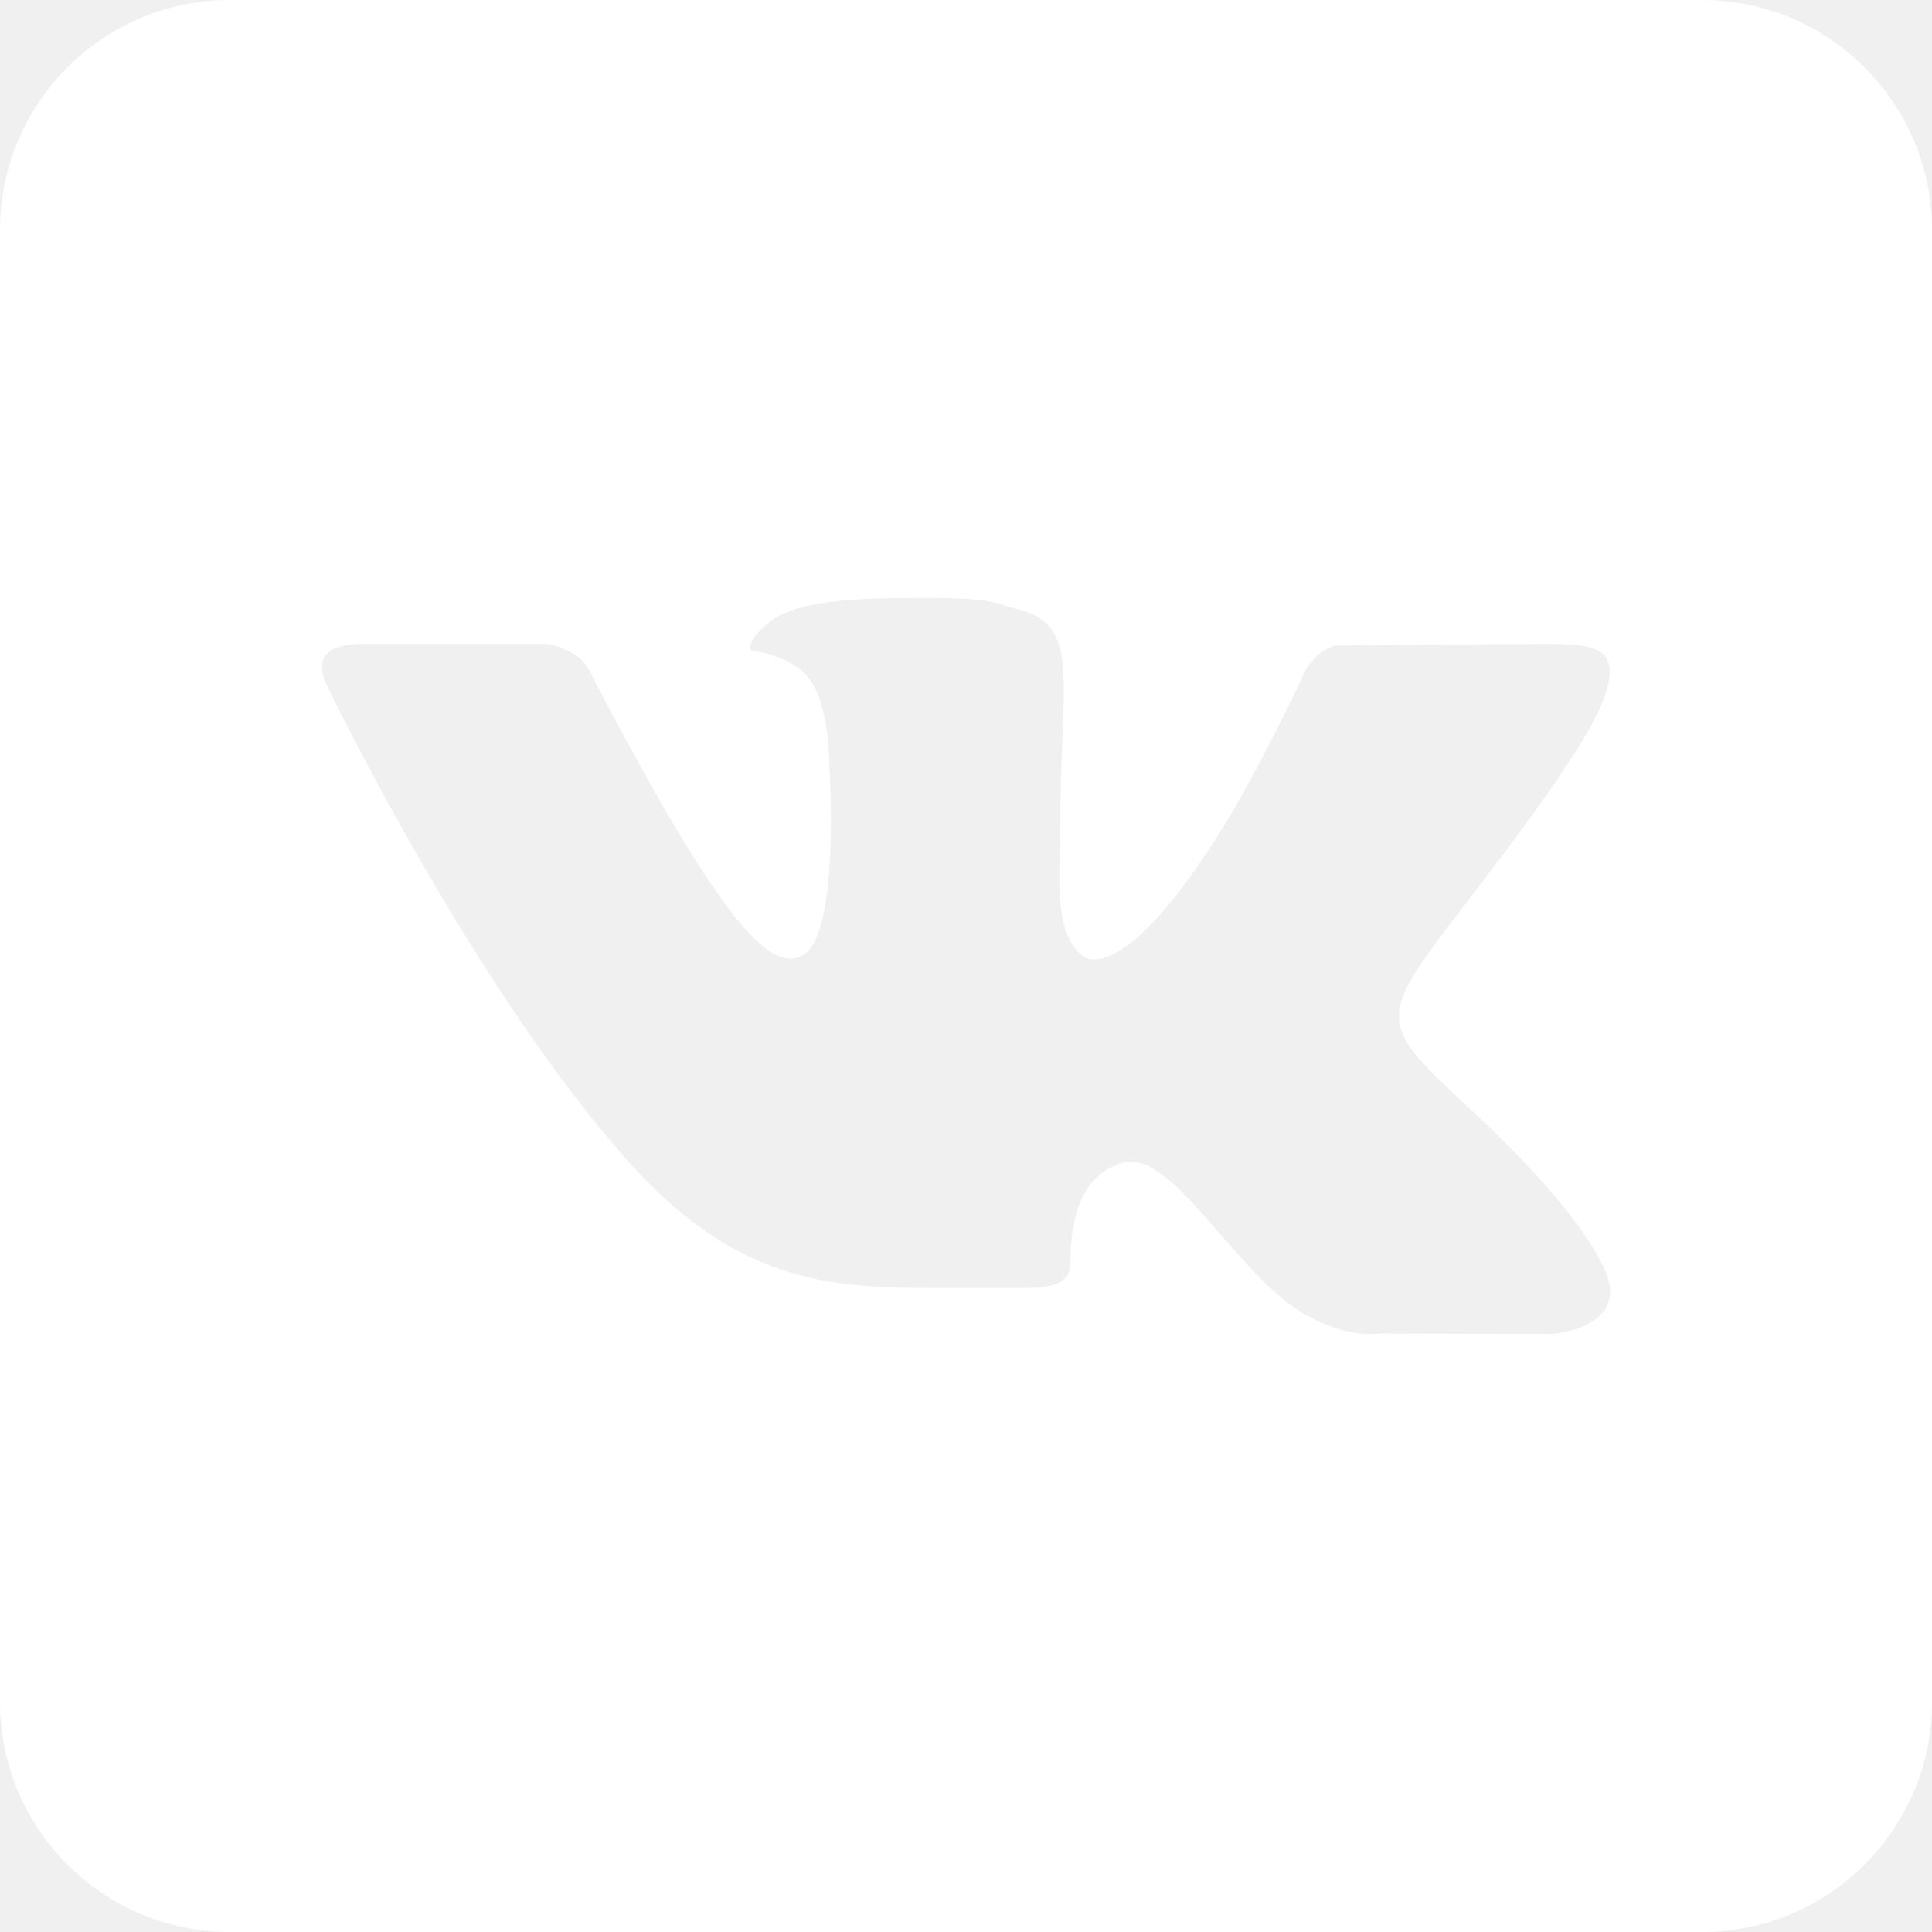
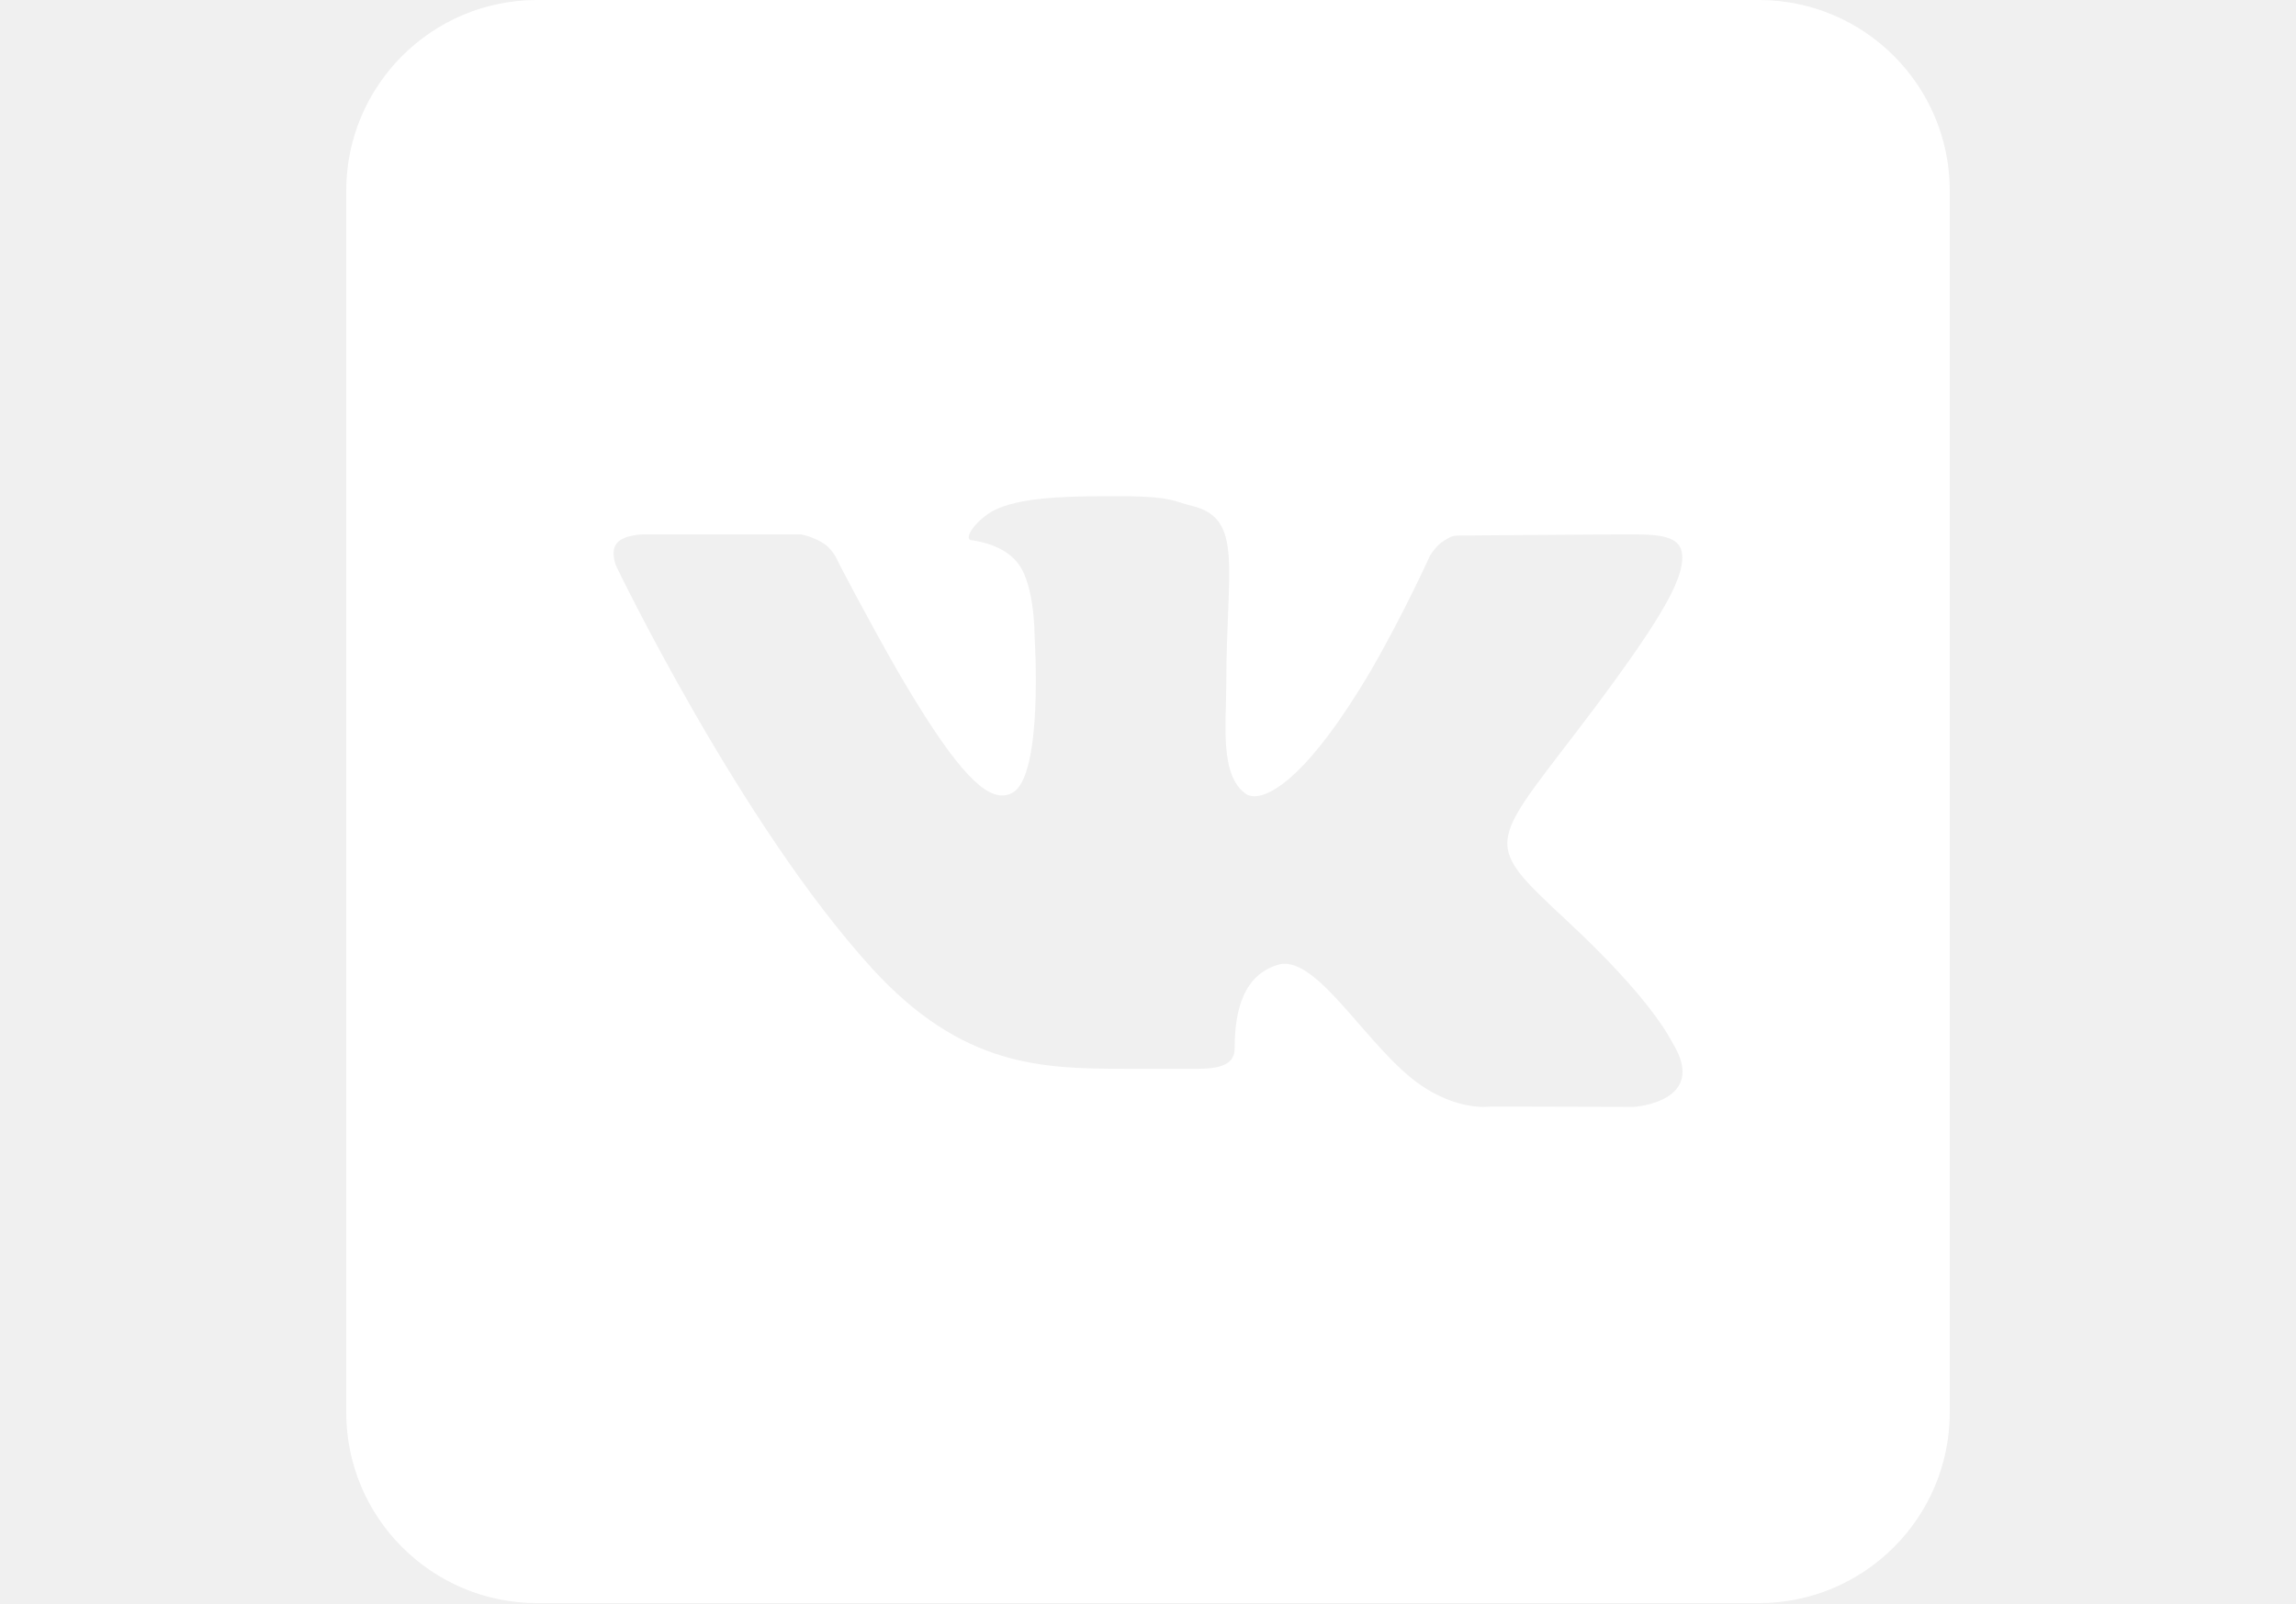
- <svg xmlns="http://www.w3.org/2000/svg" width="46" height="46" viewBox="0 0 46 46" fill="none">
+ <svg xmlns="http://www.w3.org/2000/svg" width="63" height="44" viewBox="0 0 46 46" fill="none">
  <path d="M40.524 0H5.476C2.453 0 0 2.453 0 5.476V40.524C0 43.547 2.453 46 5.476 46H40.524C43.547 46 46 43.547 46 40.524V5.476C46 2.453 43.547 0 40.524 0ZM36.931 31.762L32.846 31.751C32.846 31.751 32.759 31.762 32.616 31.762C32.288 31.762 31.609 31.674 30.809 31.127C29.374 30.13 28.005 27.655 26.921 27.655C26.844 27.655 26.779 27.666 26.713 27.688C25.771 27.983 25.486 28.925 25.486 30.075C25.486 30.48 25.201 30.667 24.435 30.667H22.321C19.955 30.667 17.666 30.612 15.092 27.797C11.303 23.646 7.754 16.264 7.754 16.264C7.754 16.264 7.557 15.837 7.765 15.585C7.962 15.355 8.422 15.333 8.598 15.333C8.641 15.333 8.663 15.333 8.663 15.333H13.044C13.044 15.333 13.45 15.41 13.745 15.629C13.997 15.815 14.129 16.155 14.129 16.155C14.129 16.155 14.873 17.601 15.804 19.232C17.37 21.927 18.214 22.825 18.816 22.825C18.915 22.825 19.013 22.803 19.112 22.748C20.01 22.255 19.747 18.269 19.747 18.269C19.747 18.269 19.758 16.823 19.287 16.188C18.926 15.684 18.236 15.541 17.929 15.498C17.688 15.465 18.082 14.895 18.608 14.632C19.287 14.304 20.415 14.238 21.773 14.238H22.43C23.712 14.26 23.745 14.391 24.249 14.512C25.76 14.873 25.245 16.286 25.245 19.671C25.245 20.755 25.048 22.277 25.826 22.792C25.881 22.825 25.957 22.847 26.056 22.847C26.559 22.847 27.644 22.201 29.374 19.276C30.338 17.611 31.083 15.958 31.083 15.958C31.083 15.958 31.247 15.662 31.499 15.509C31.74 15.366 31.74 15.366 32.058 15.366H32.09C32.441 15.366 35.924 15.333 36.691 15.333H36.778C37.512 15.333 38.18 15.344 38.3 15.793C38.476 16.472 37.764 17.688 35.891 20.207C32.802 24.336 32.452 24.029 35.015 26.417C37.468 28.695 37.972 29.801 38.059 29.944C39.078 31.631 36.931 31.762 36.931 31.762Z" fill="white" />
</svg>
